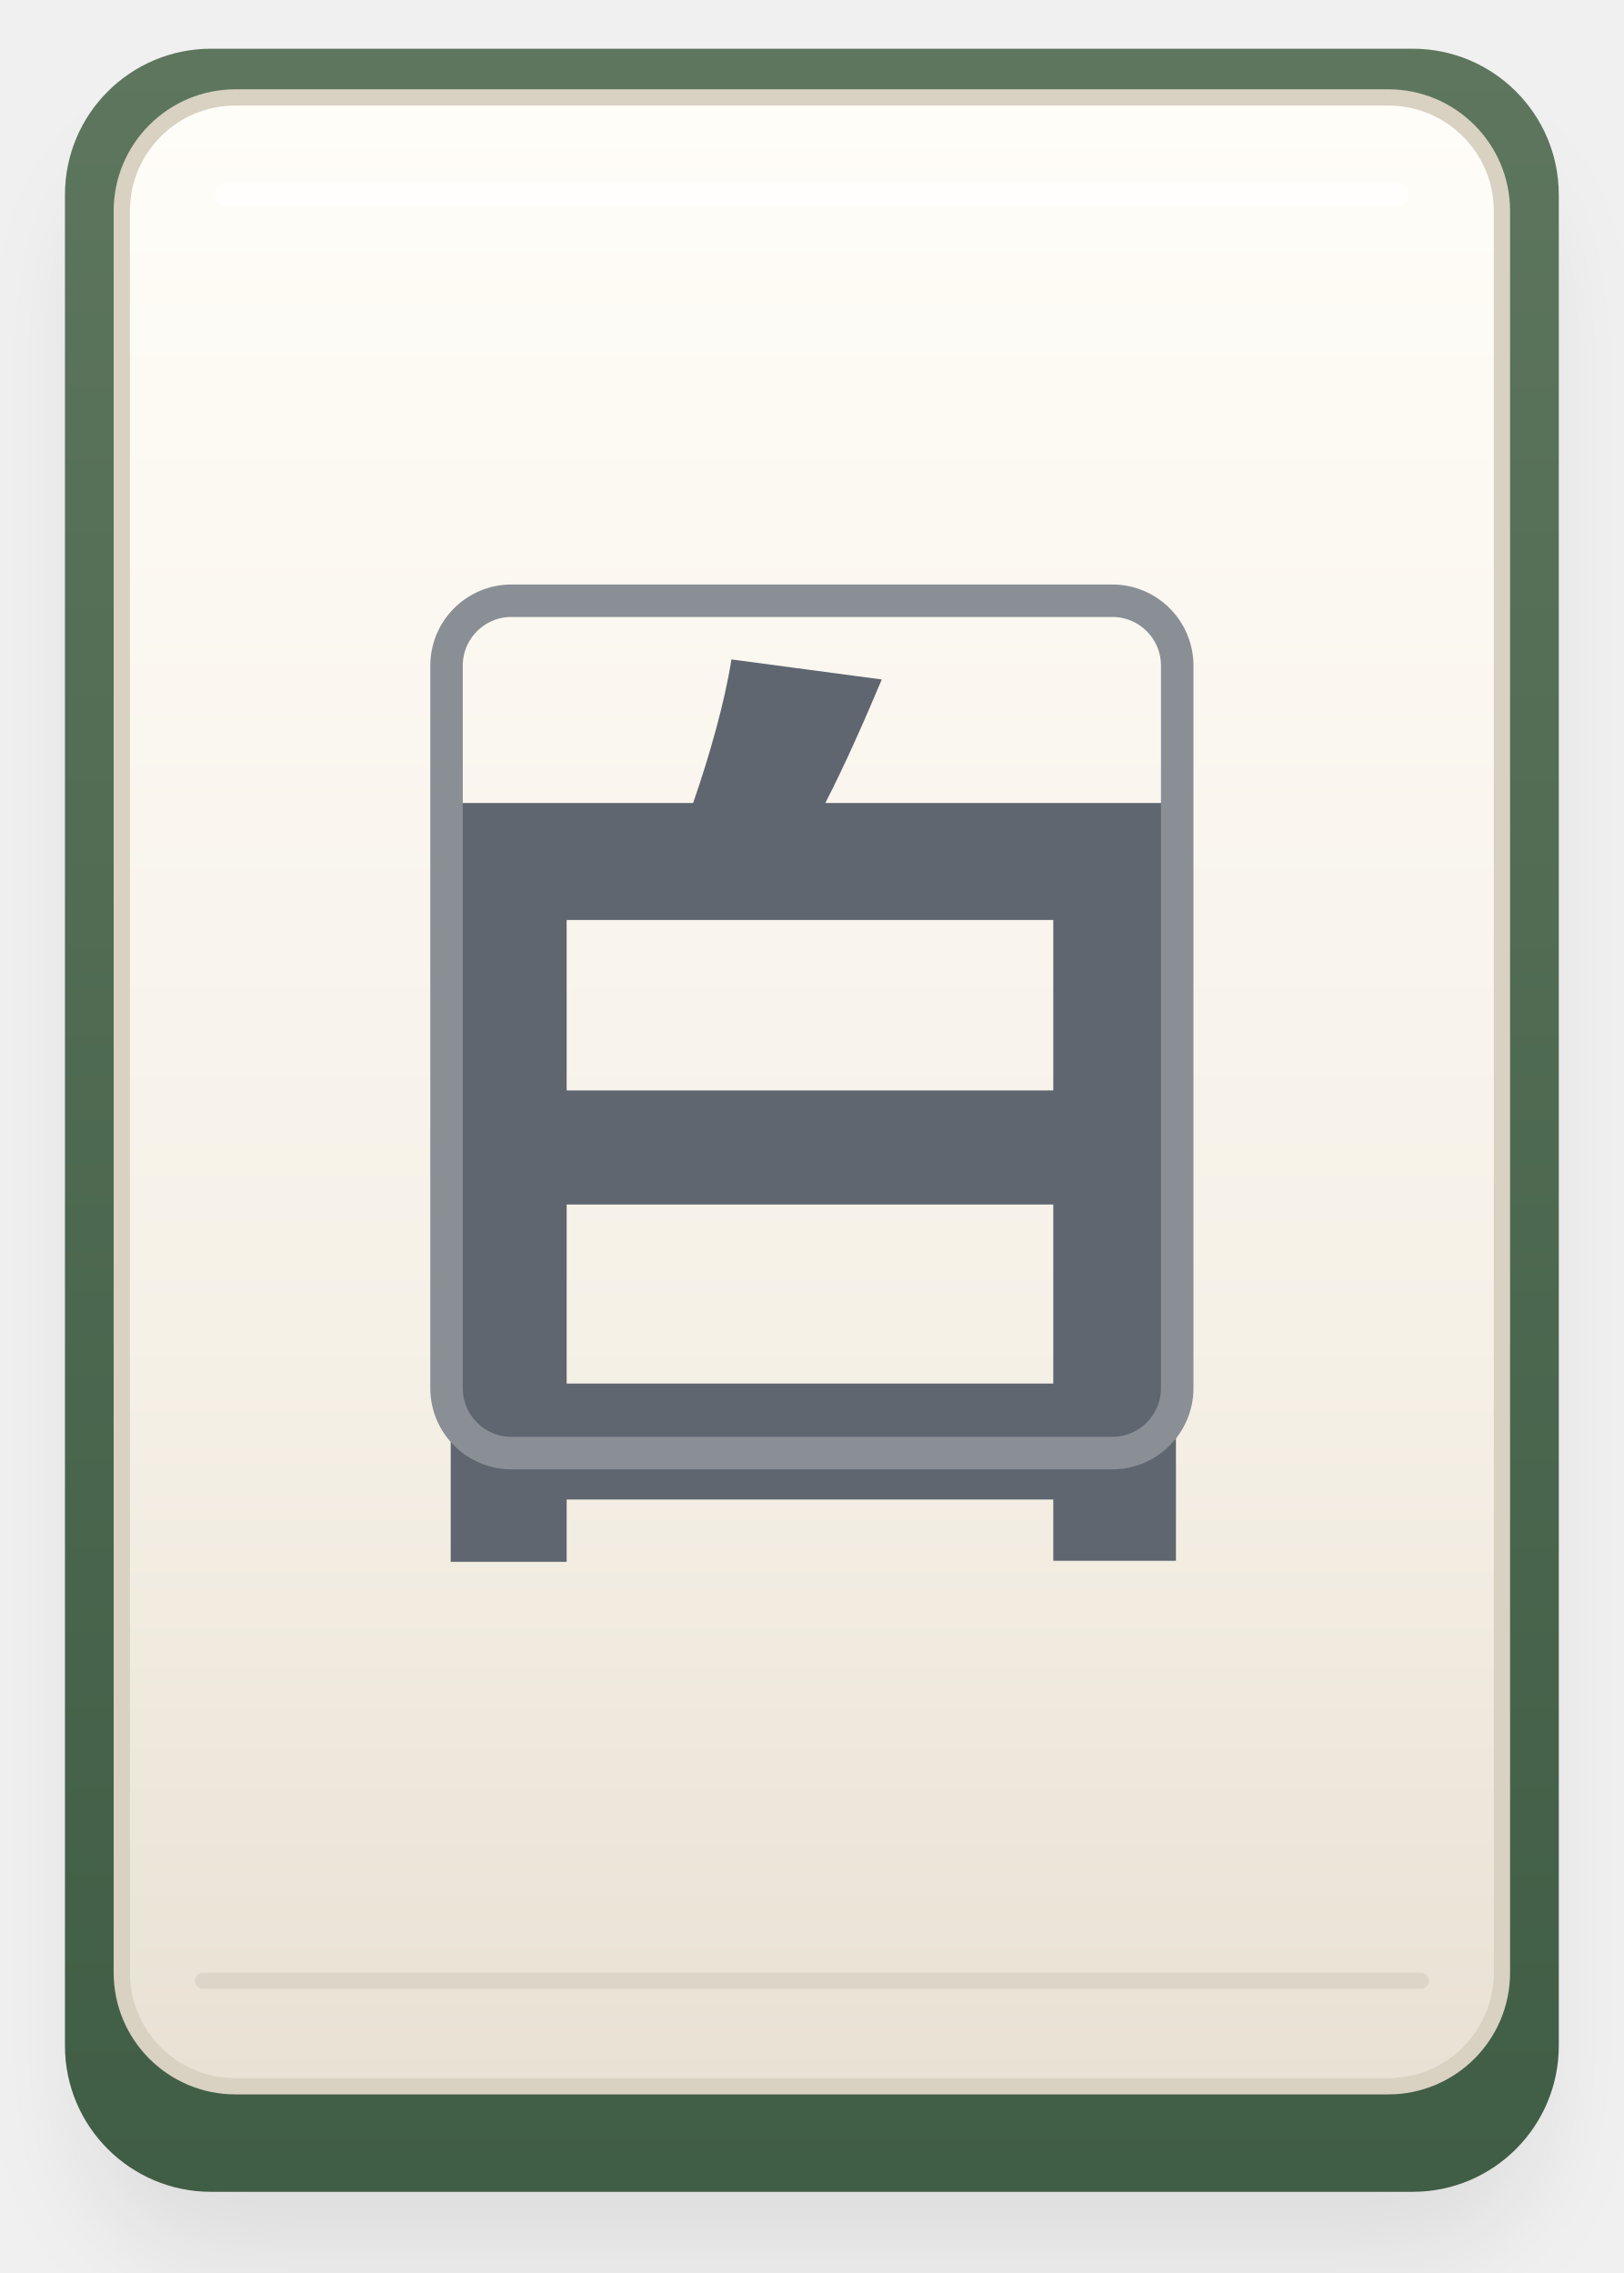
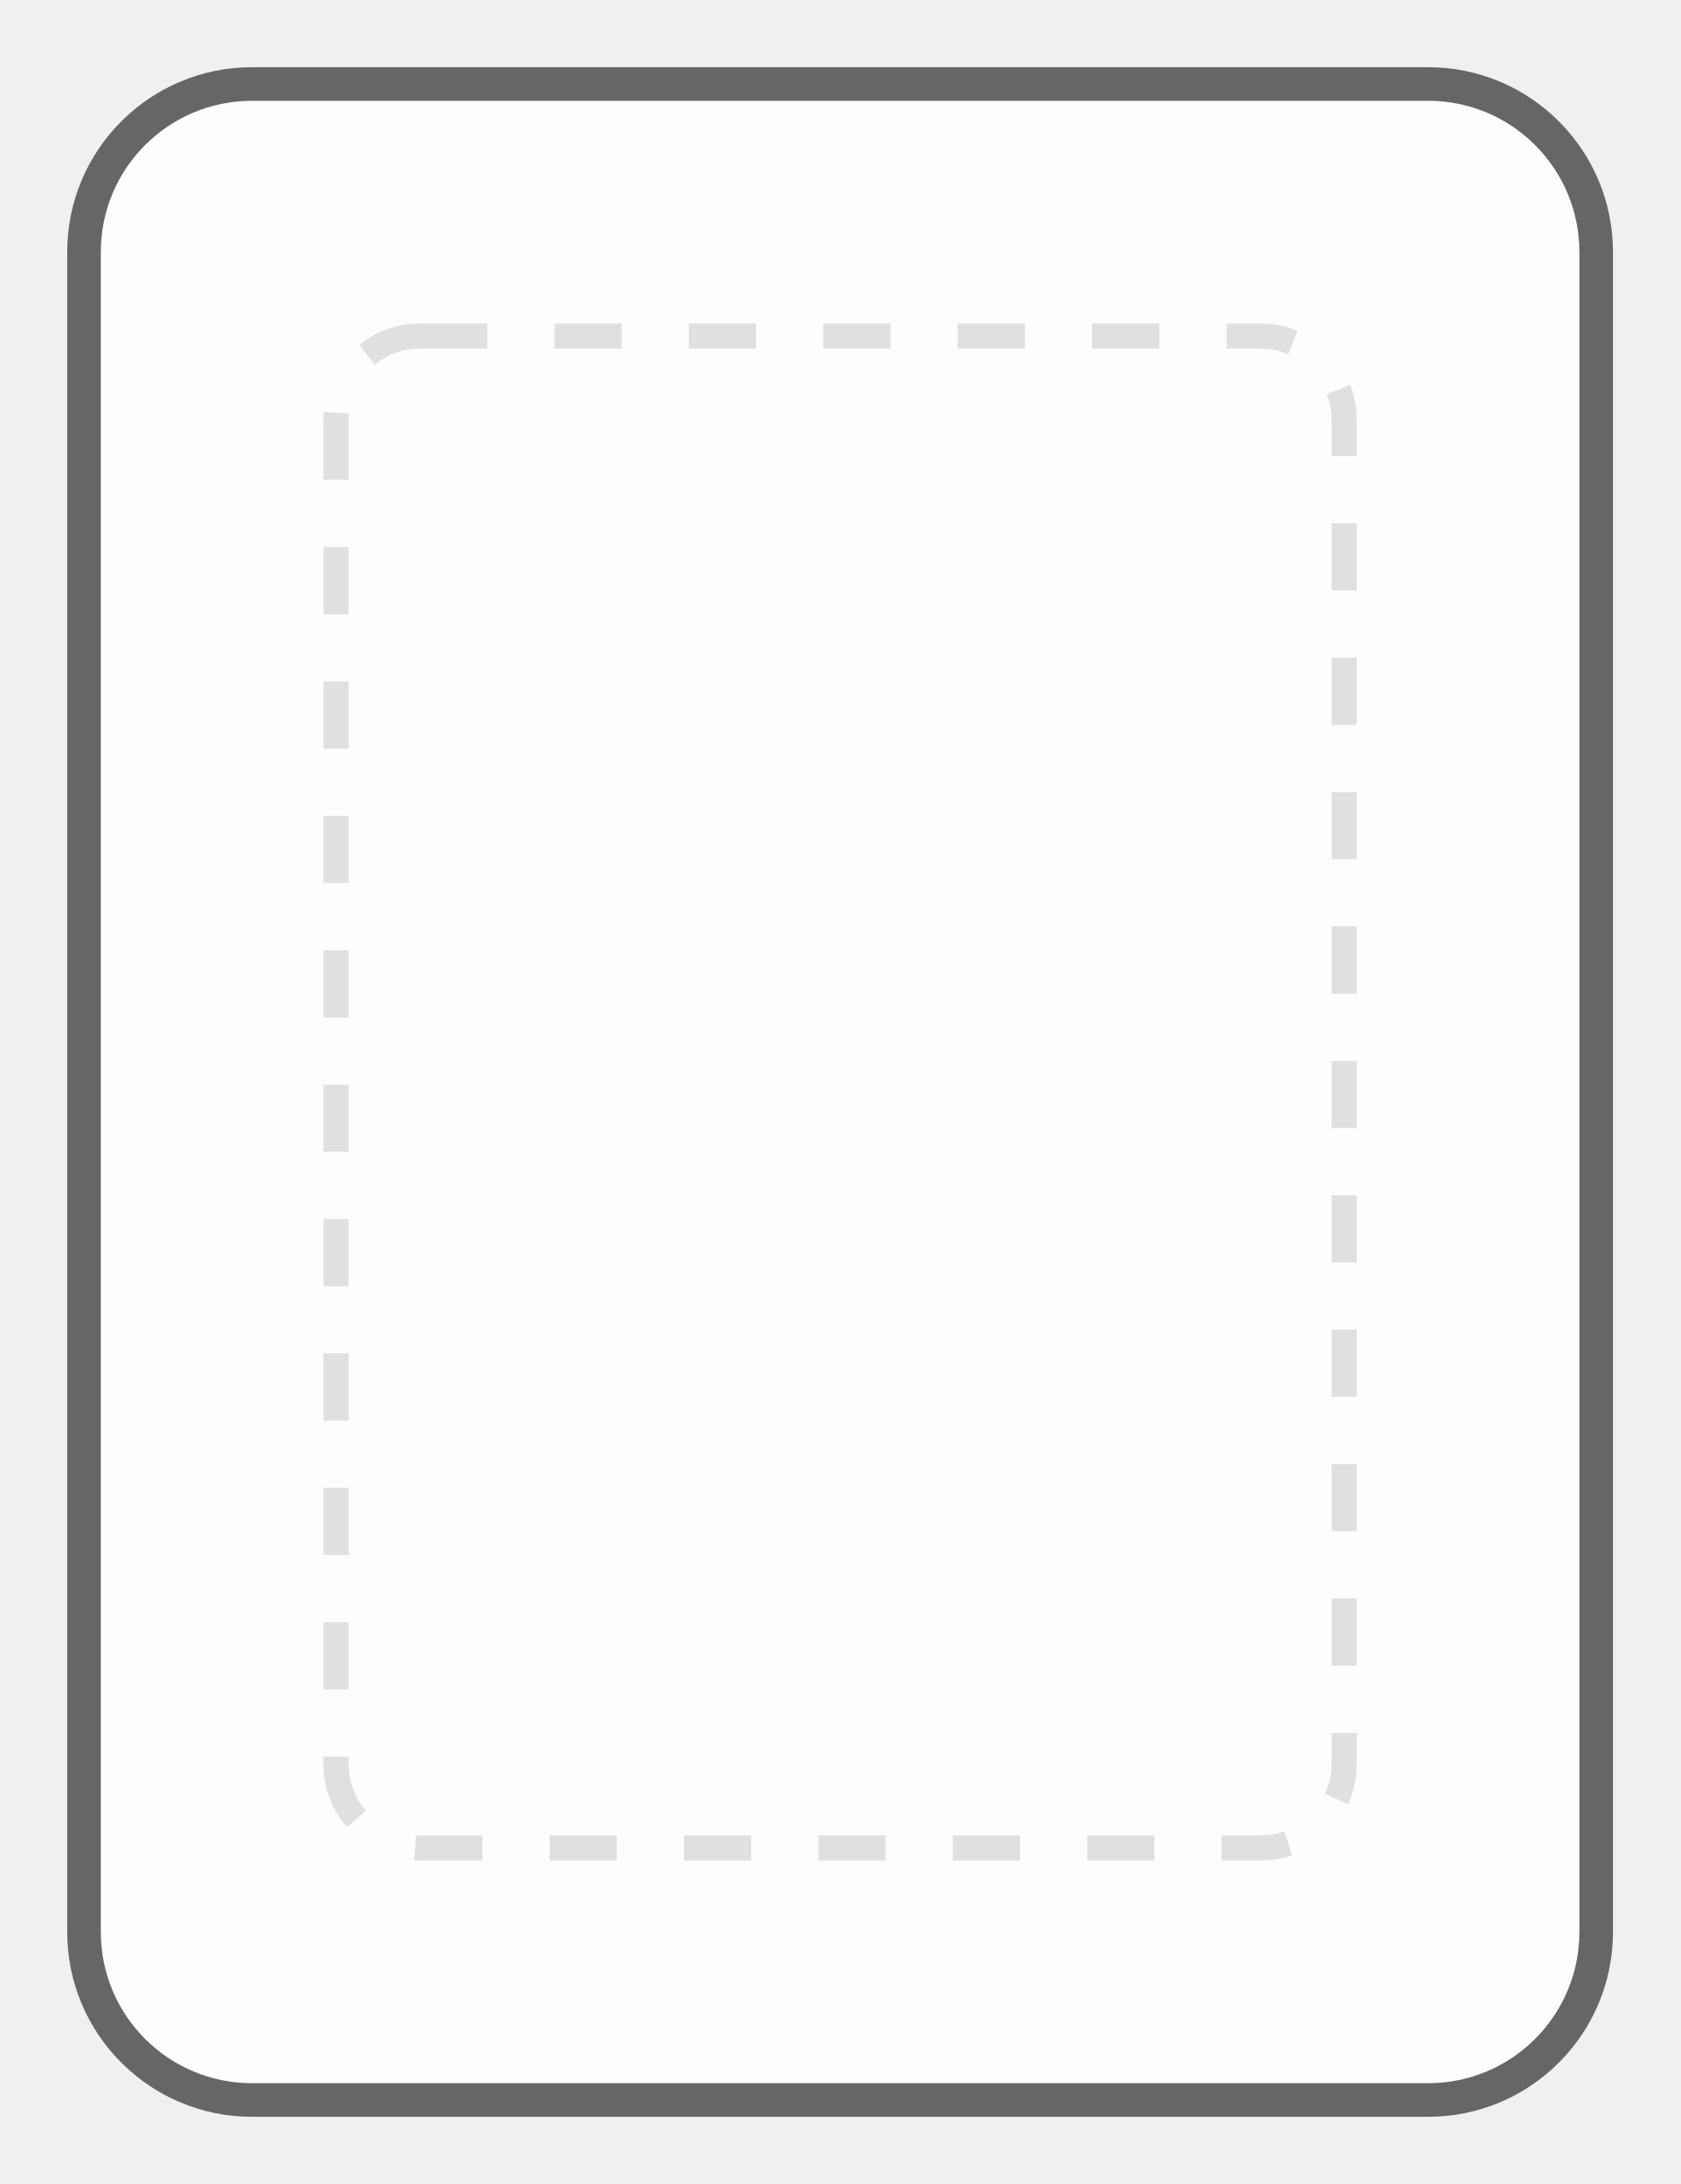
- <svg xmlns="http://www.w3.org/2000/svg" viewBox="0 0 200 280" role="img">
-   <defs>
-     <linearGradient id="face" x1="0" y1="0" x2="0" y2="1">
-       <stop offset="0" stop-color="#FFFDF8" />
-       <stop offset="0.62" stop-color="#F6F1E7" />
-       <stop offset="1" stop-color="#E8E1D4" />
-     </linearGradient>
-     <linearGradient id="edge" x1="0" y1="0" x2="0" y2="1">
-       <stop offset="0" stop-color="#5D765D" />
-       <stop offset="1" stop-color="#405D45" />
-     </linearGradient>
-     <filter id="shadow" x="-20%" y="-20%" width="140%" height="150%">
-       <feDropShadow dx="0" dy="8" stdDeviation="6" flood-color="#000" flood-opacity=".22" />
-     </filter>
-   </defs>
-   <rect x="10" y="10" width="180" height="260" rx="18" fill="#8B8478" opacity=".35" filter="url(#shadow)" />
-   <rect x="8" y="6" width="184" height="264" rx="18" fill="url(#edge)" />
-   <rect x="15" y="12" width="170" height="245" rx="14" fill="url(#face)" stroke="#D9D1C2" stroke-width="2" />
-   <path d="M28 24H172" stroke="#FFFFFF" stroke-opacity=".7" stroke-width="3" stroke-linecap="round" />
-   <path d="M25 244H175" stroke="#BDB5A6" stroke-opacity=".32" stroke-width="2" stroke-linecap="round" />
-   <text x="100" y="182" text-anchor="middle" font-family="Hiragino Sans, Yu Gothic, Noto Sans CJK JP, sans-serif" font-size="118" font-weight="900" fill="#5F6670">白</text>
-   <rect x="55" y="74" width="90" height="105" rx="8" fill="none" stroke="#8A8F96" stroke-width="4" />
+ <svg xmlns="http://www.w3.org/2000/svg" viewBox="0 0 100 130">
+   <rect x="5" y="5" width="90" height="120" rx="10" ry="10" fill="#fdfdfd" stroke="#666" stroke-width="2" />
+   <rect x="20" y="20" width="60" height="90" rx="5" ry="5" fill="none" stroke="#e0e0e0" stroke-width="1.5" stroke-dasharray="4" />
</svg>
